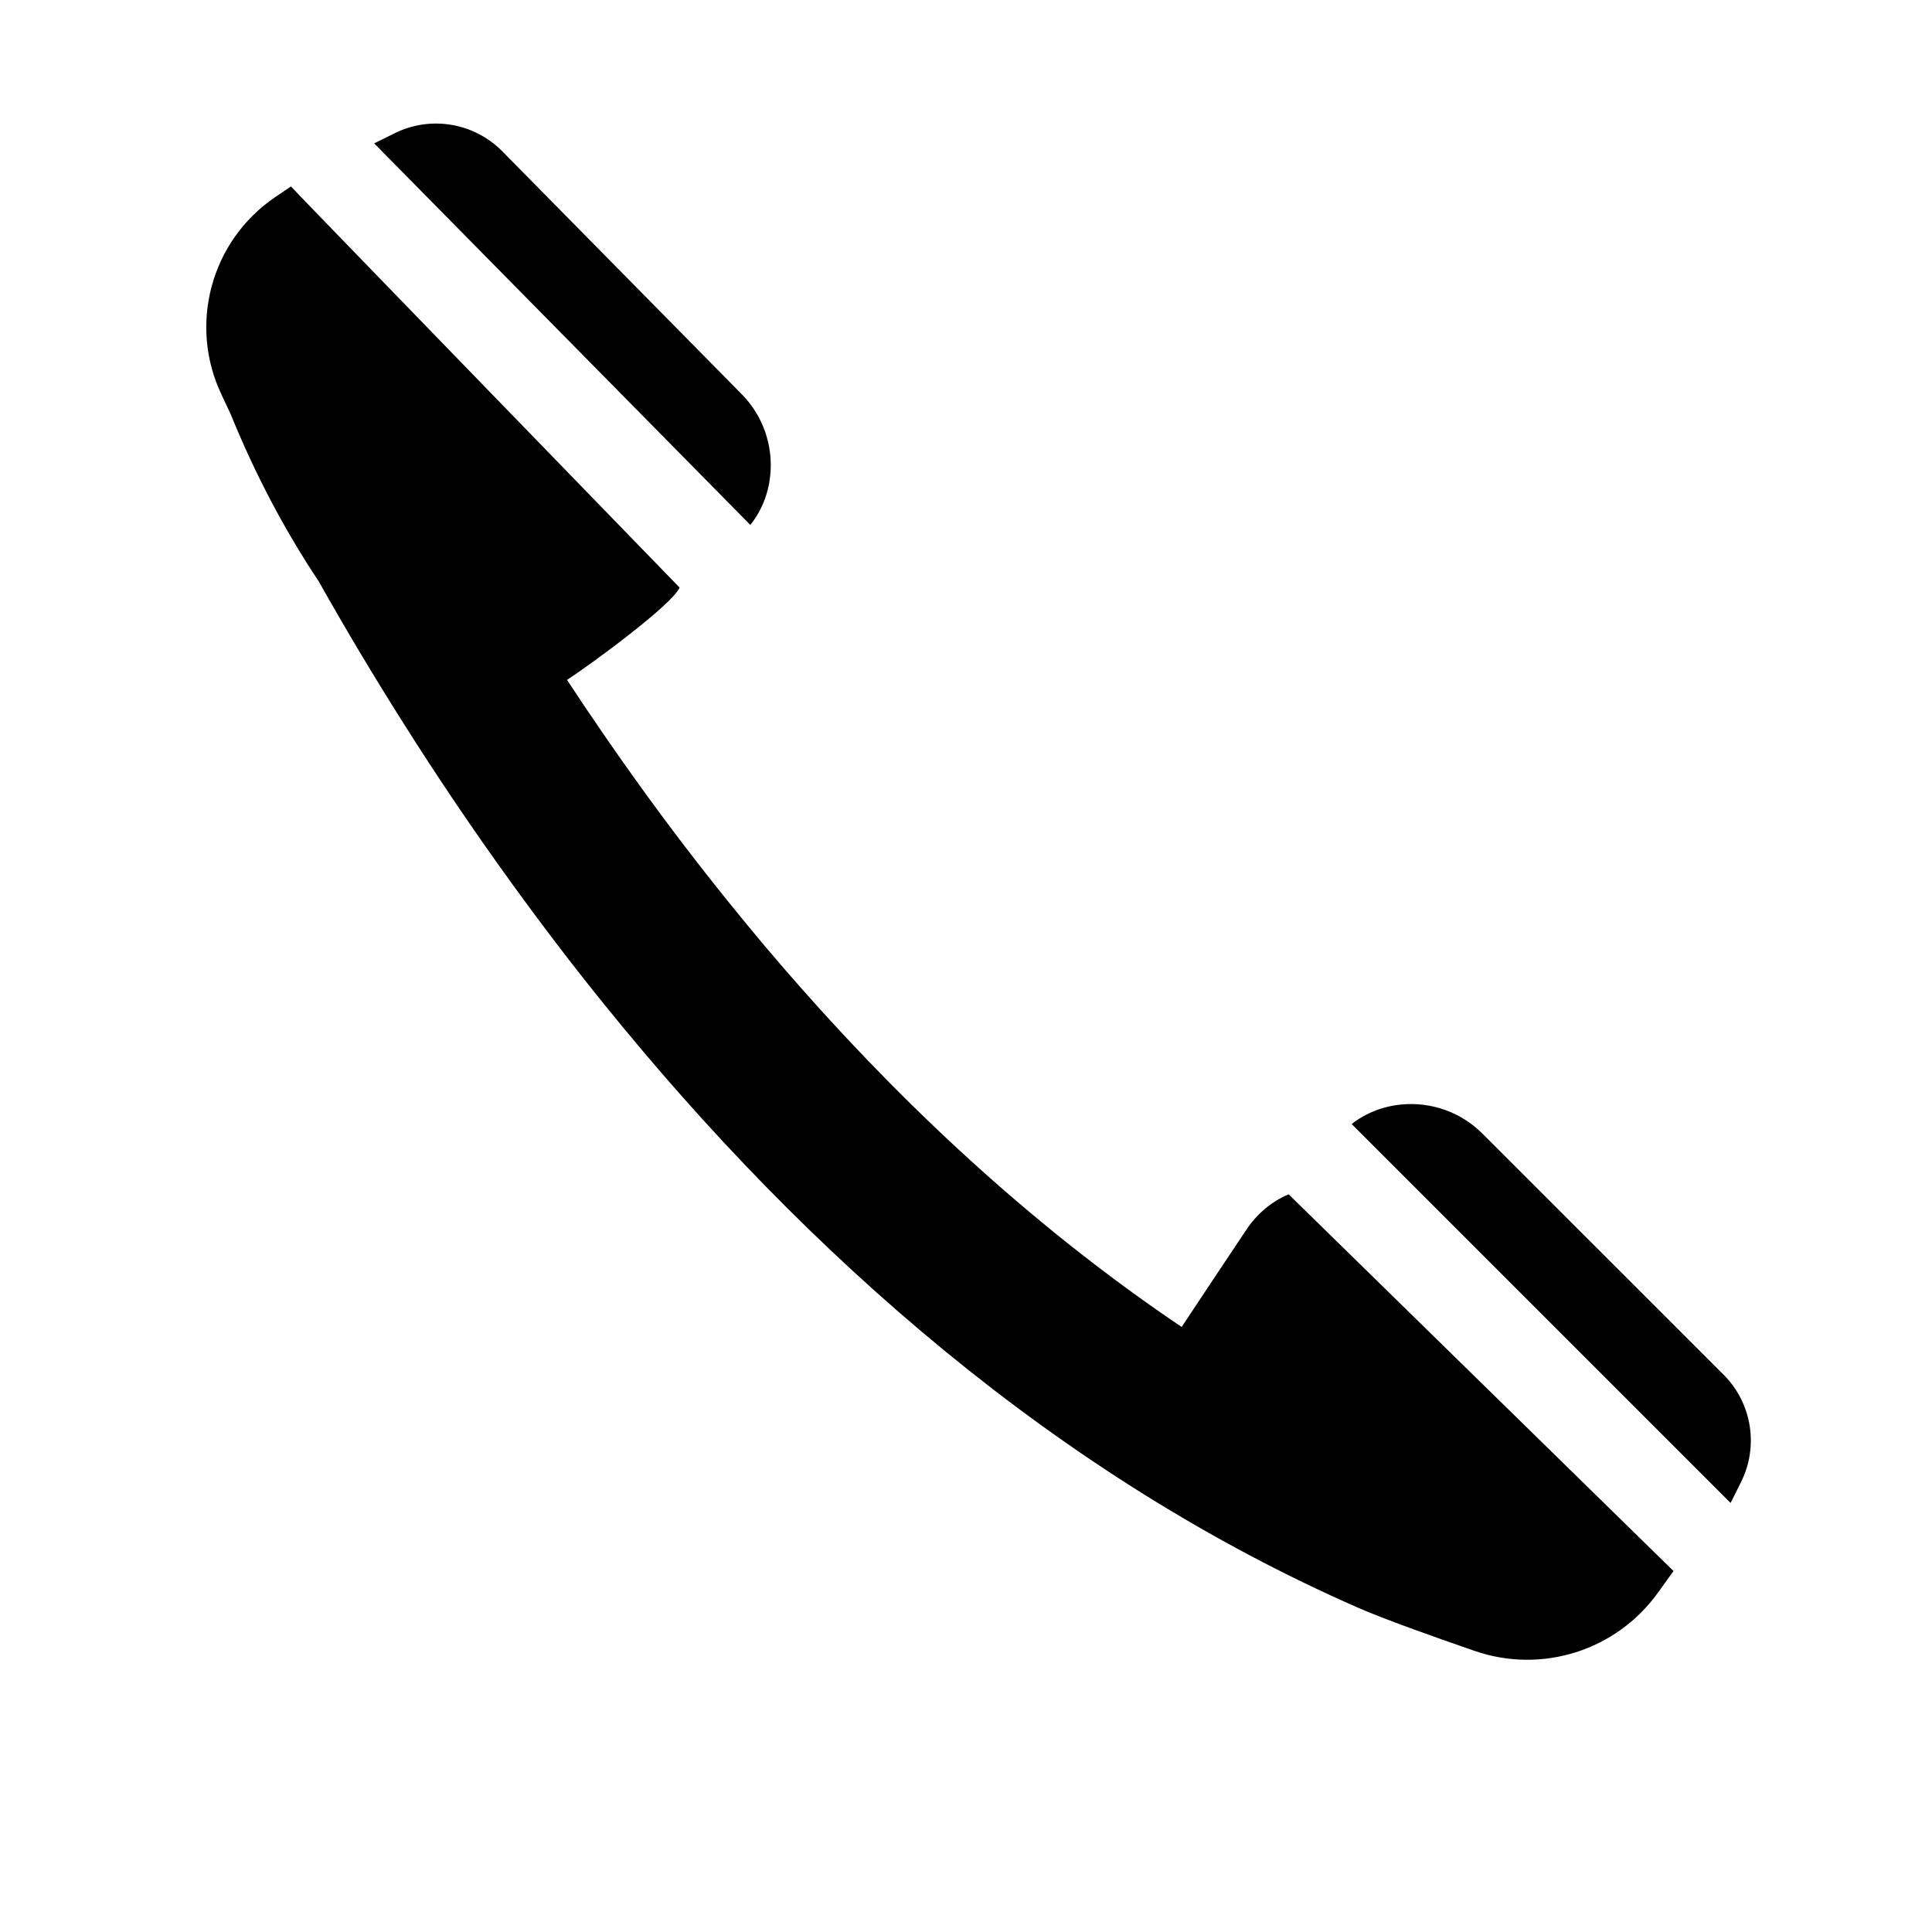
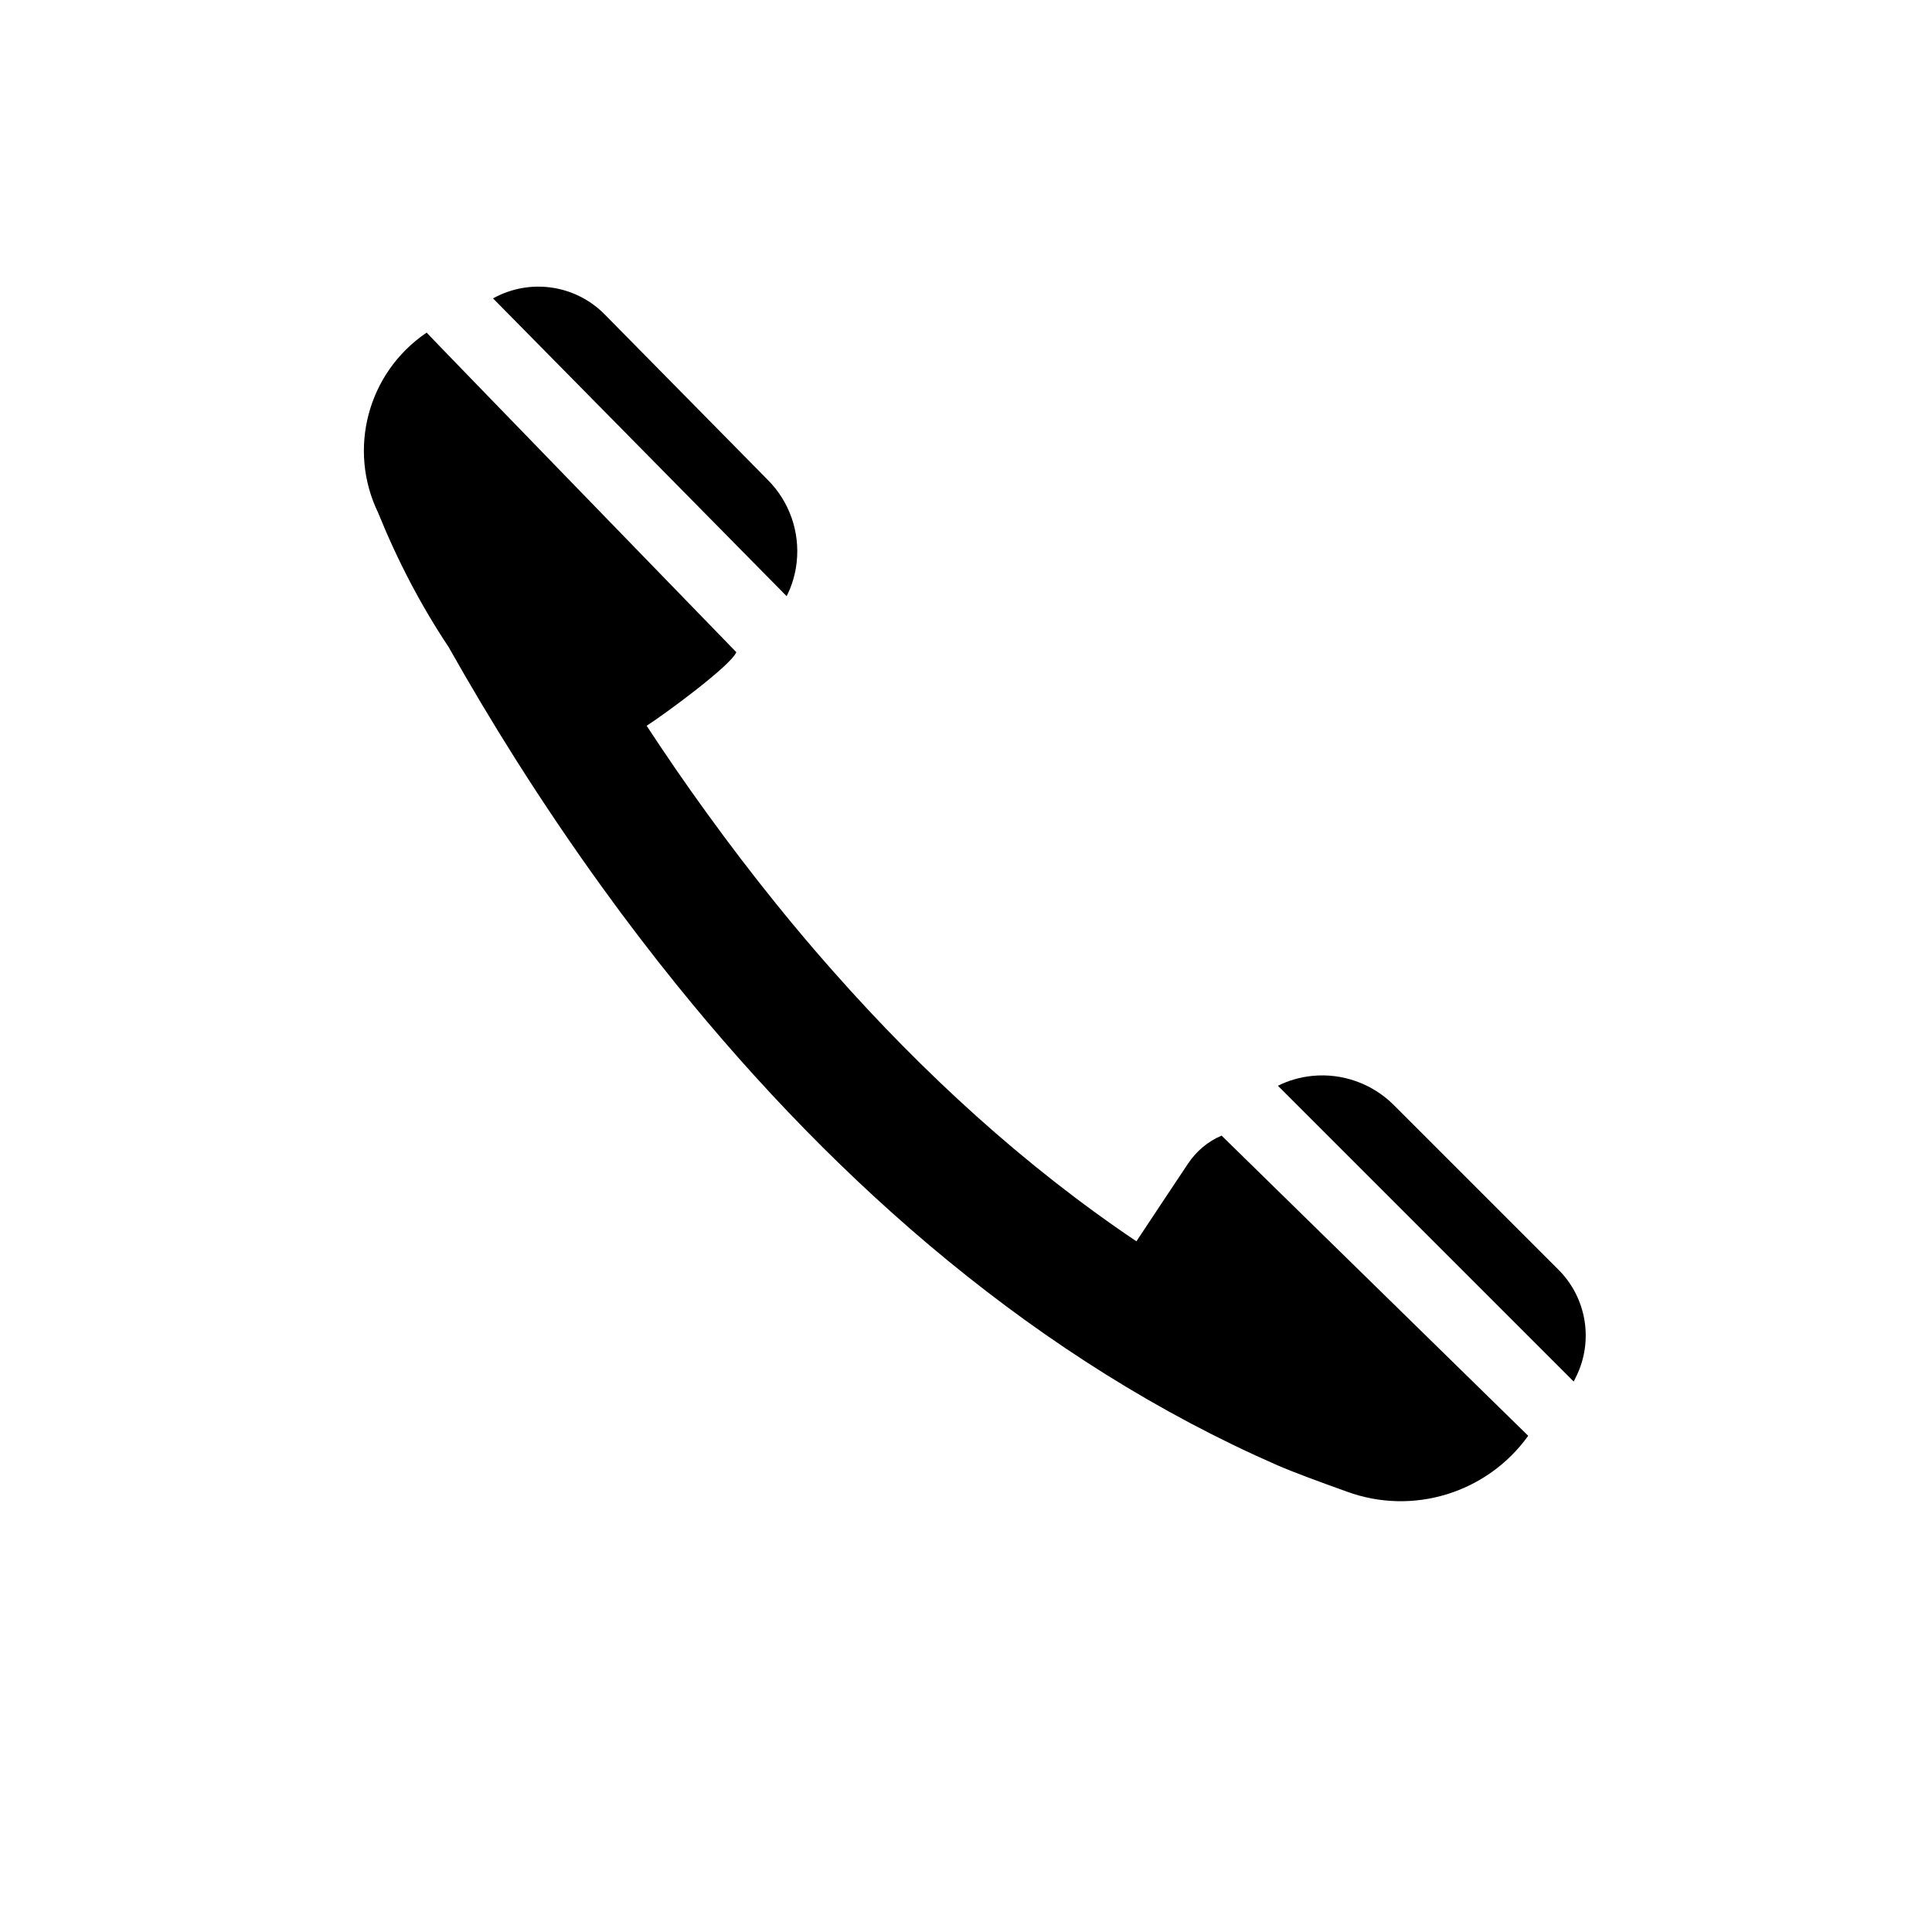
<svg xmlns="http://www.w3.org/2000/svg" width="100%" height="100%" viewBox="0 0 24 24" version="1.1" xml:space="preserve" style="fill-rule:evenodd;clip-rule:evenodd;stroke-linejoin:round;stroke-miterlimit:1.414;">
  <g id="call">
-     <path d="M16.791,13.963c0.176,-0.137 0.388,-0.22 0.614,-0.242c0.374,-0.037 0.744,0.095 1.01,0.361c0.933,0.933 2.245,2.245 2.996,2.995c0.352,0.352 0.439,0.89 0.216,1.335l-0.129,0.258l-4.707,-4.707Z" style="fill:#000;" />
-     <path d="M2.86,5.132c-0.033,-0.068 -0.069,-0.144 -0.107,-0.227c-0.415,-0.869 -0.134,-1.911 0.662,-2.454c0.121,-0.082 0.199,-0.135 0.199,-0.135c0.004,0.012 4.828,4.983 4.828,4.983c-0.09,0.211 -1.086,0.943 -1.398,1.147c0.3,0.458 0.611,0.908 0.931,1.352c0.35,0.484 0.713,0.959 1.088,1.423c0.292,0.362 0.592,0.718 0.9,1.066c1.394,1.576 2.968,3.02 4.716,4.197c0.251,-0.379 0.54,-0.813 0.806,-1.211c0.13,-0.195 0.311,-0.348 0.523,-0.437l4.781,4.68c0,0 -0.079,0.11 -0.193,0.268c-0.516,0.72 -1.444,1.014 -2.281,0.723c-0.55,-0.19 -1.121,-0.394 -1.437,-0.532c-3.714,-1.625 -6.841,-4.365 -9.371,-7.497c-0.398,-0.492 -0.781,-0.995 -1.152,-1.508c-0.473,-0.653 -0.924,-1.321 -1.354,-2.003c-0.363,-0.574 -0.711,-1.157 -1.044,-1.749c-0.431,-0.646 -0.795,-1.343 -1.097,-2.086Z" style="fill:#000;" />
-     <path d="M9.321,6.521c0.139,-0.174 0.223,-0.386 0.247,-0.611c0.039,-0.374 -0.09,-0.746 -0.354,-1.013c-0.926,-0.94 -2.229,-2.261 -2.974,-3.017c-0.35,-0.355 -0.887,-0.446 -1.333,-0.227l-0.259,0.128l4.673,4.74Z" style="fill:#000;" />
+     <path d="M15.875,13.488c0.13,-0.066 0.276,-0.108 0.427,-0.123c0.374,-0.037 0.745,0.096 1.011,0.361c0.667,0.668 1.498,1.499 2.047,2.047c0.352,0.352 0.439,0.89 0.216,1.335l-0.027,0.054l-3.674,-3.674Z" style="fill:#000;" />
+     <path d="M4.7,6.376c0,0 0,-0.001 0,-0.001c-0.386,-0.79 -0.133,-1.743 0.594,-2.239c0.004,-0.002 0.006,-0.004 0.006,-0.004c0.004,0.01 3.847,3.97 3.847,3.97c-0.072,0.168 -0.865,0.752 -1.114,0.914c0.239,0.365 0.486,0.724 0.742,1.077c0.279,0.386 0.567,0.764 0.866,1.134c0.233,0.289 0.472,0.572 0.718,0.849c1.111,1.256 2.364,2.407 3.758,3.344c0.199,-0.302 0.43,-0.647 0.641,-0.965c0.104,-0.155 0.248,-0.277 0.417,-0.348l3.809,3.729c0,0 0,0 0,0c-0.511,0.711 -1.433,0.995 -2.254,0.693c-0.341,-0.122 -0.664,-0.241 -0.862,-0.327c-2.959,-1.295 -5.451,-3.478 -7.466,-5.973c-0.317,-0.393 -0.623,-0.793 -0.918,-1.202c-0.376,-0.52 -0.736,-1.053 -1.079,-1.595c-0.289,-0.458 -0.566,-0.922 -0.832,-1.394c-0.343,-0.515 -0.633,-1.07 -0.873,-1.662Z" style="fill:#000;" />
+     <path d="M9.772,7.406c0.066,-0.13 0.109,-0.275 0.125,-0.426c0.04,-0.374 -0.09,-0.746 -0.354,-1.013c-0.663,-0.673 -1.487,-1.51 -2.032,-2.062c-0.349,-0.354 -0.886,-0.445 -1.333,-0.226l-0.054,0.027l3.648,3.7Z" style="fill:#000;" />
  </g>
</svg>
